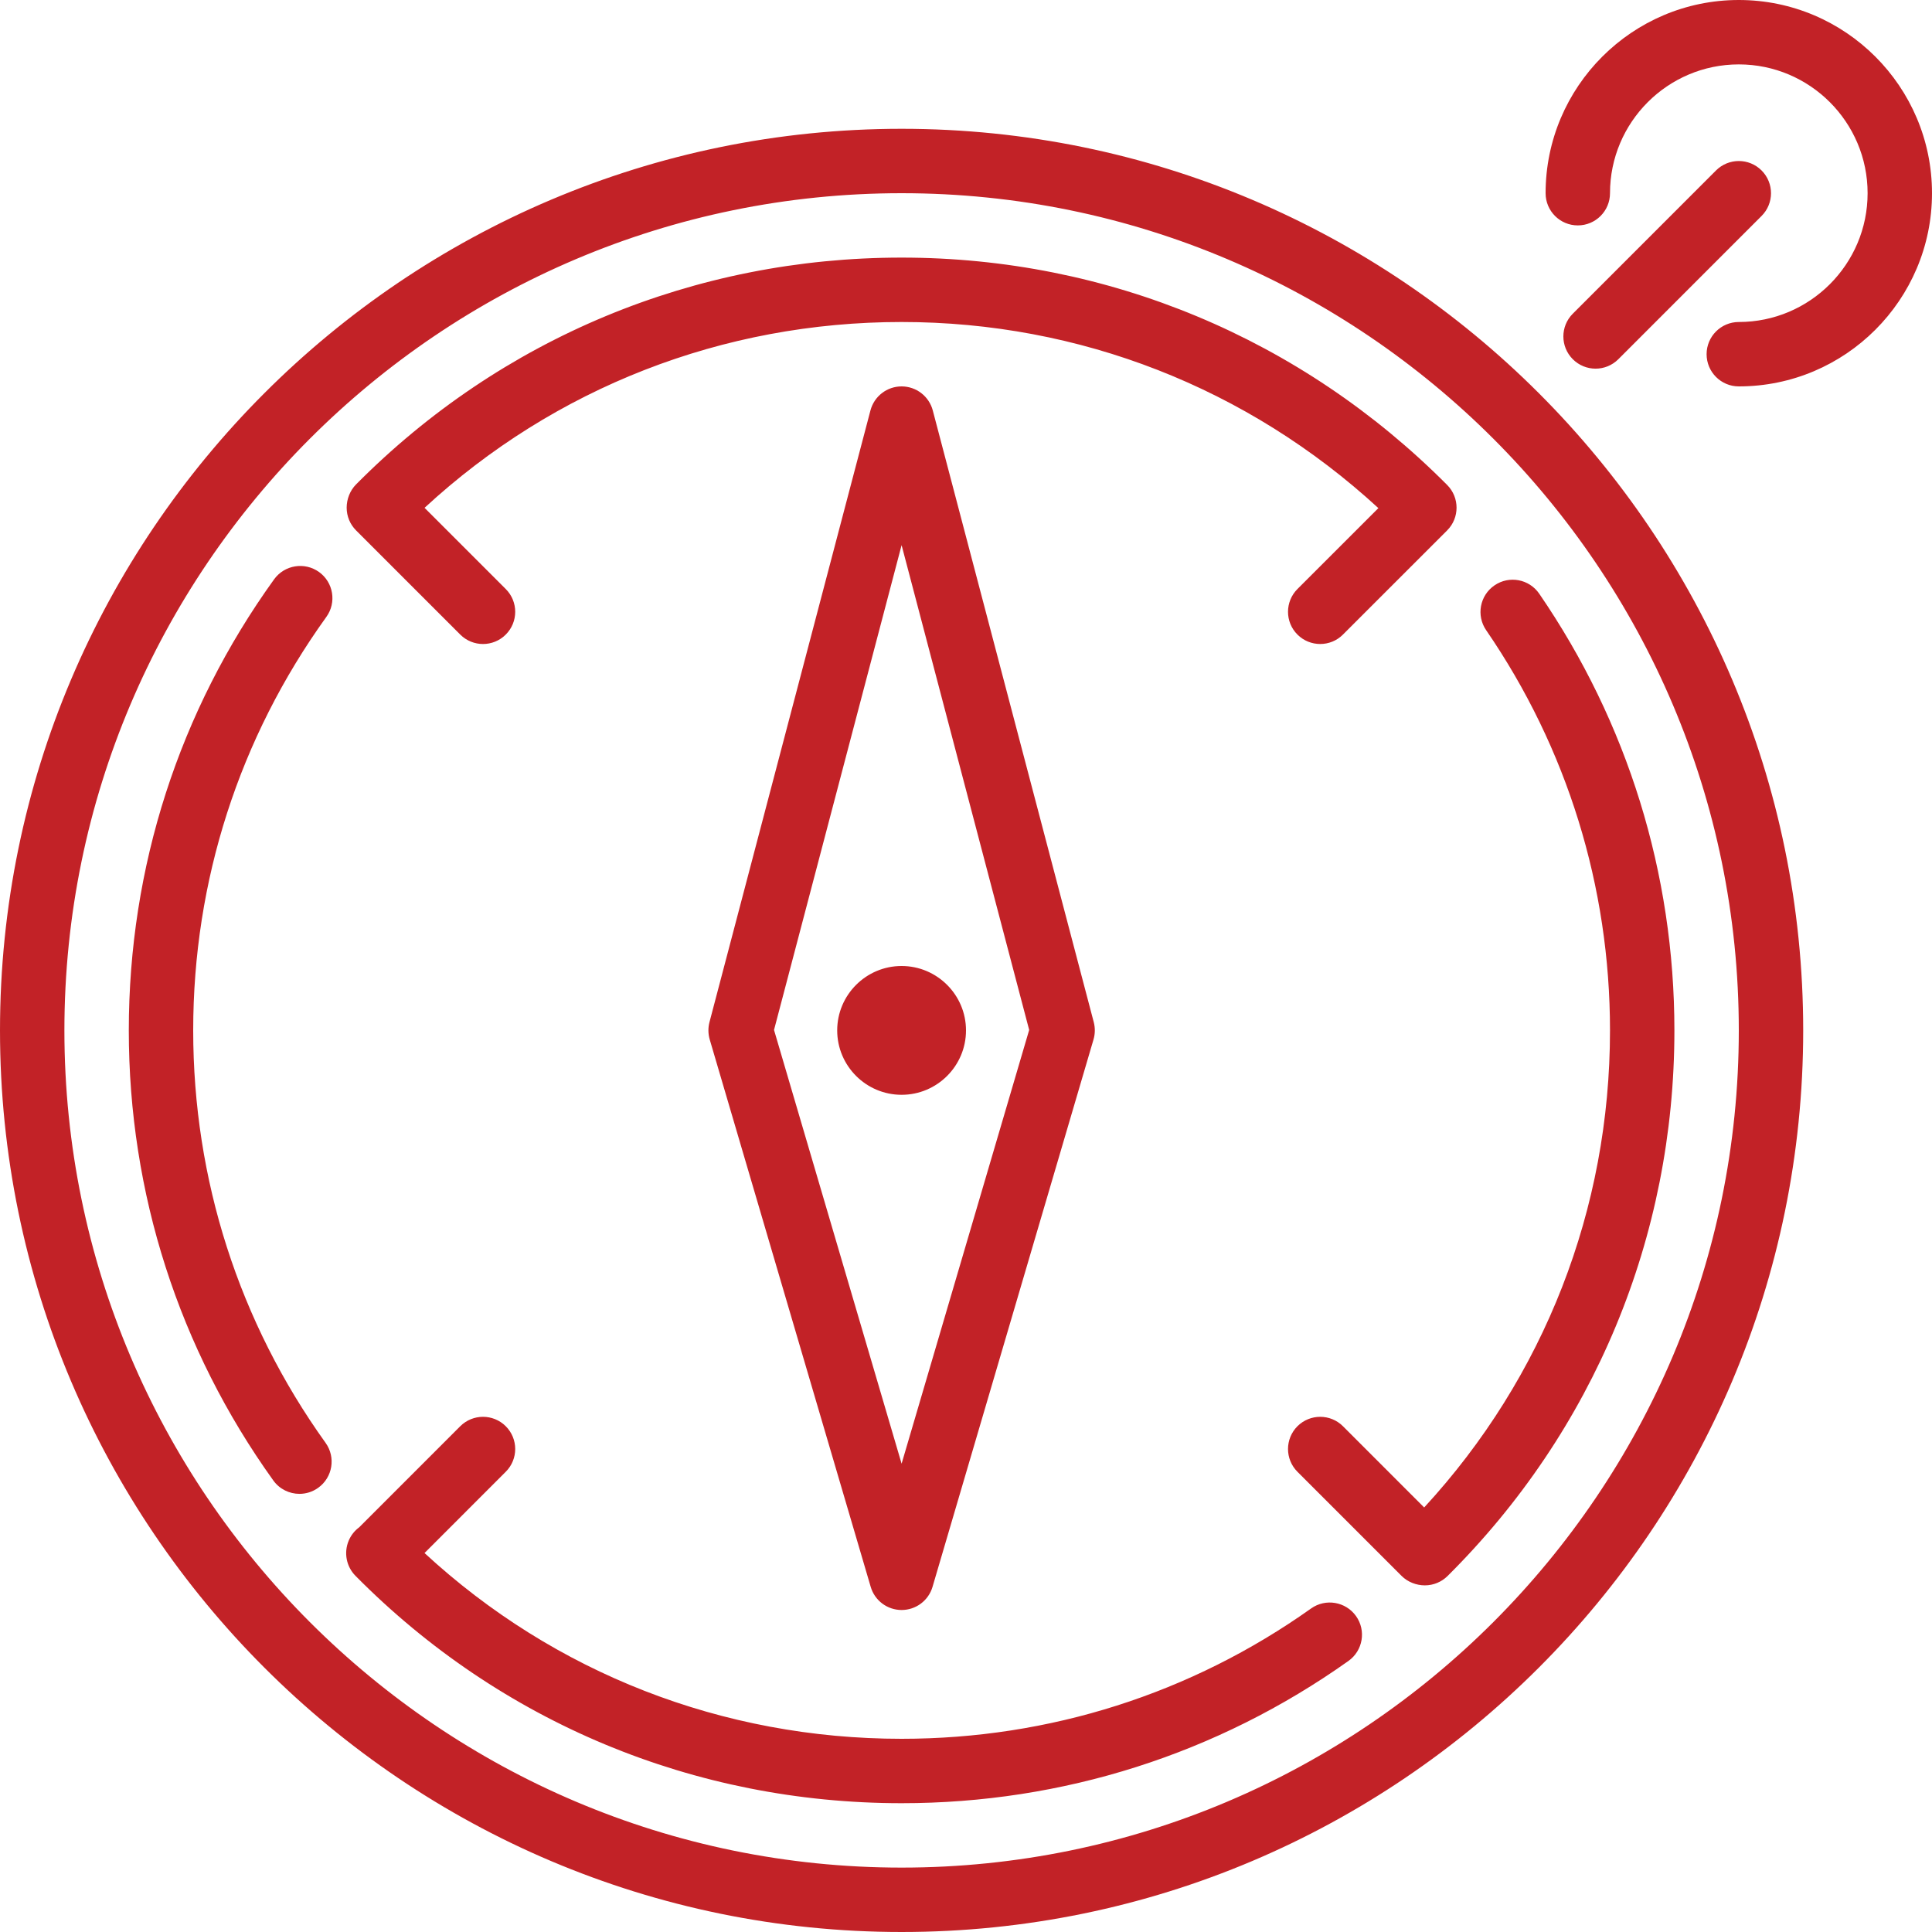
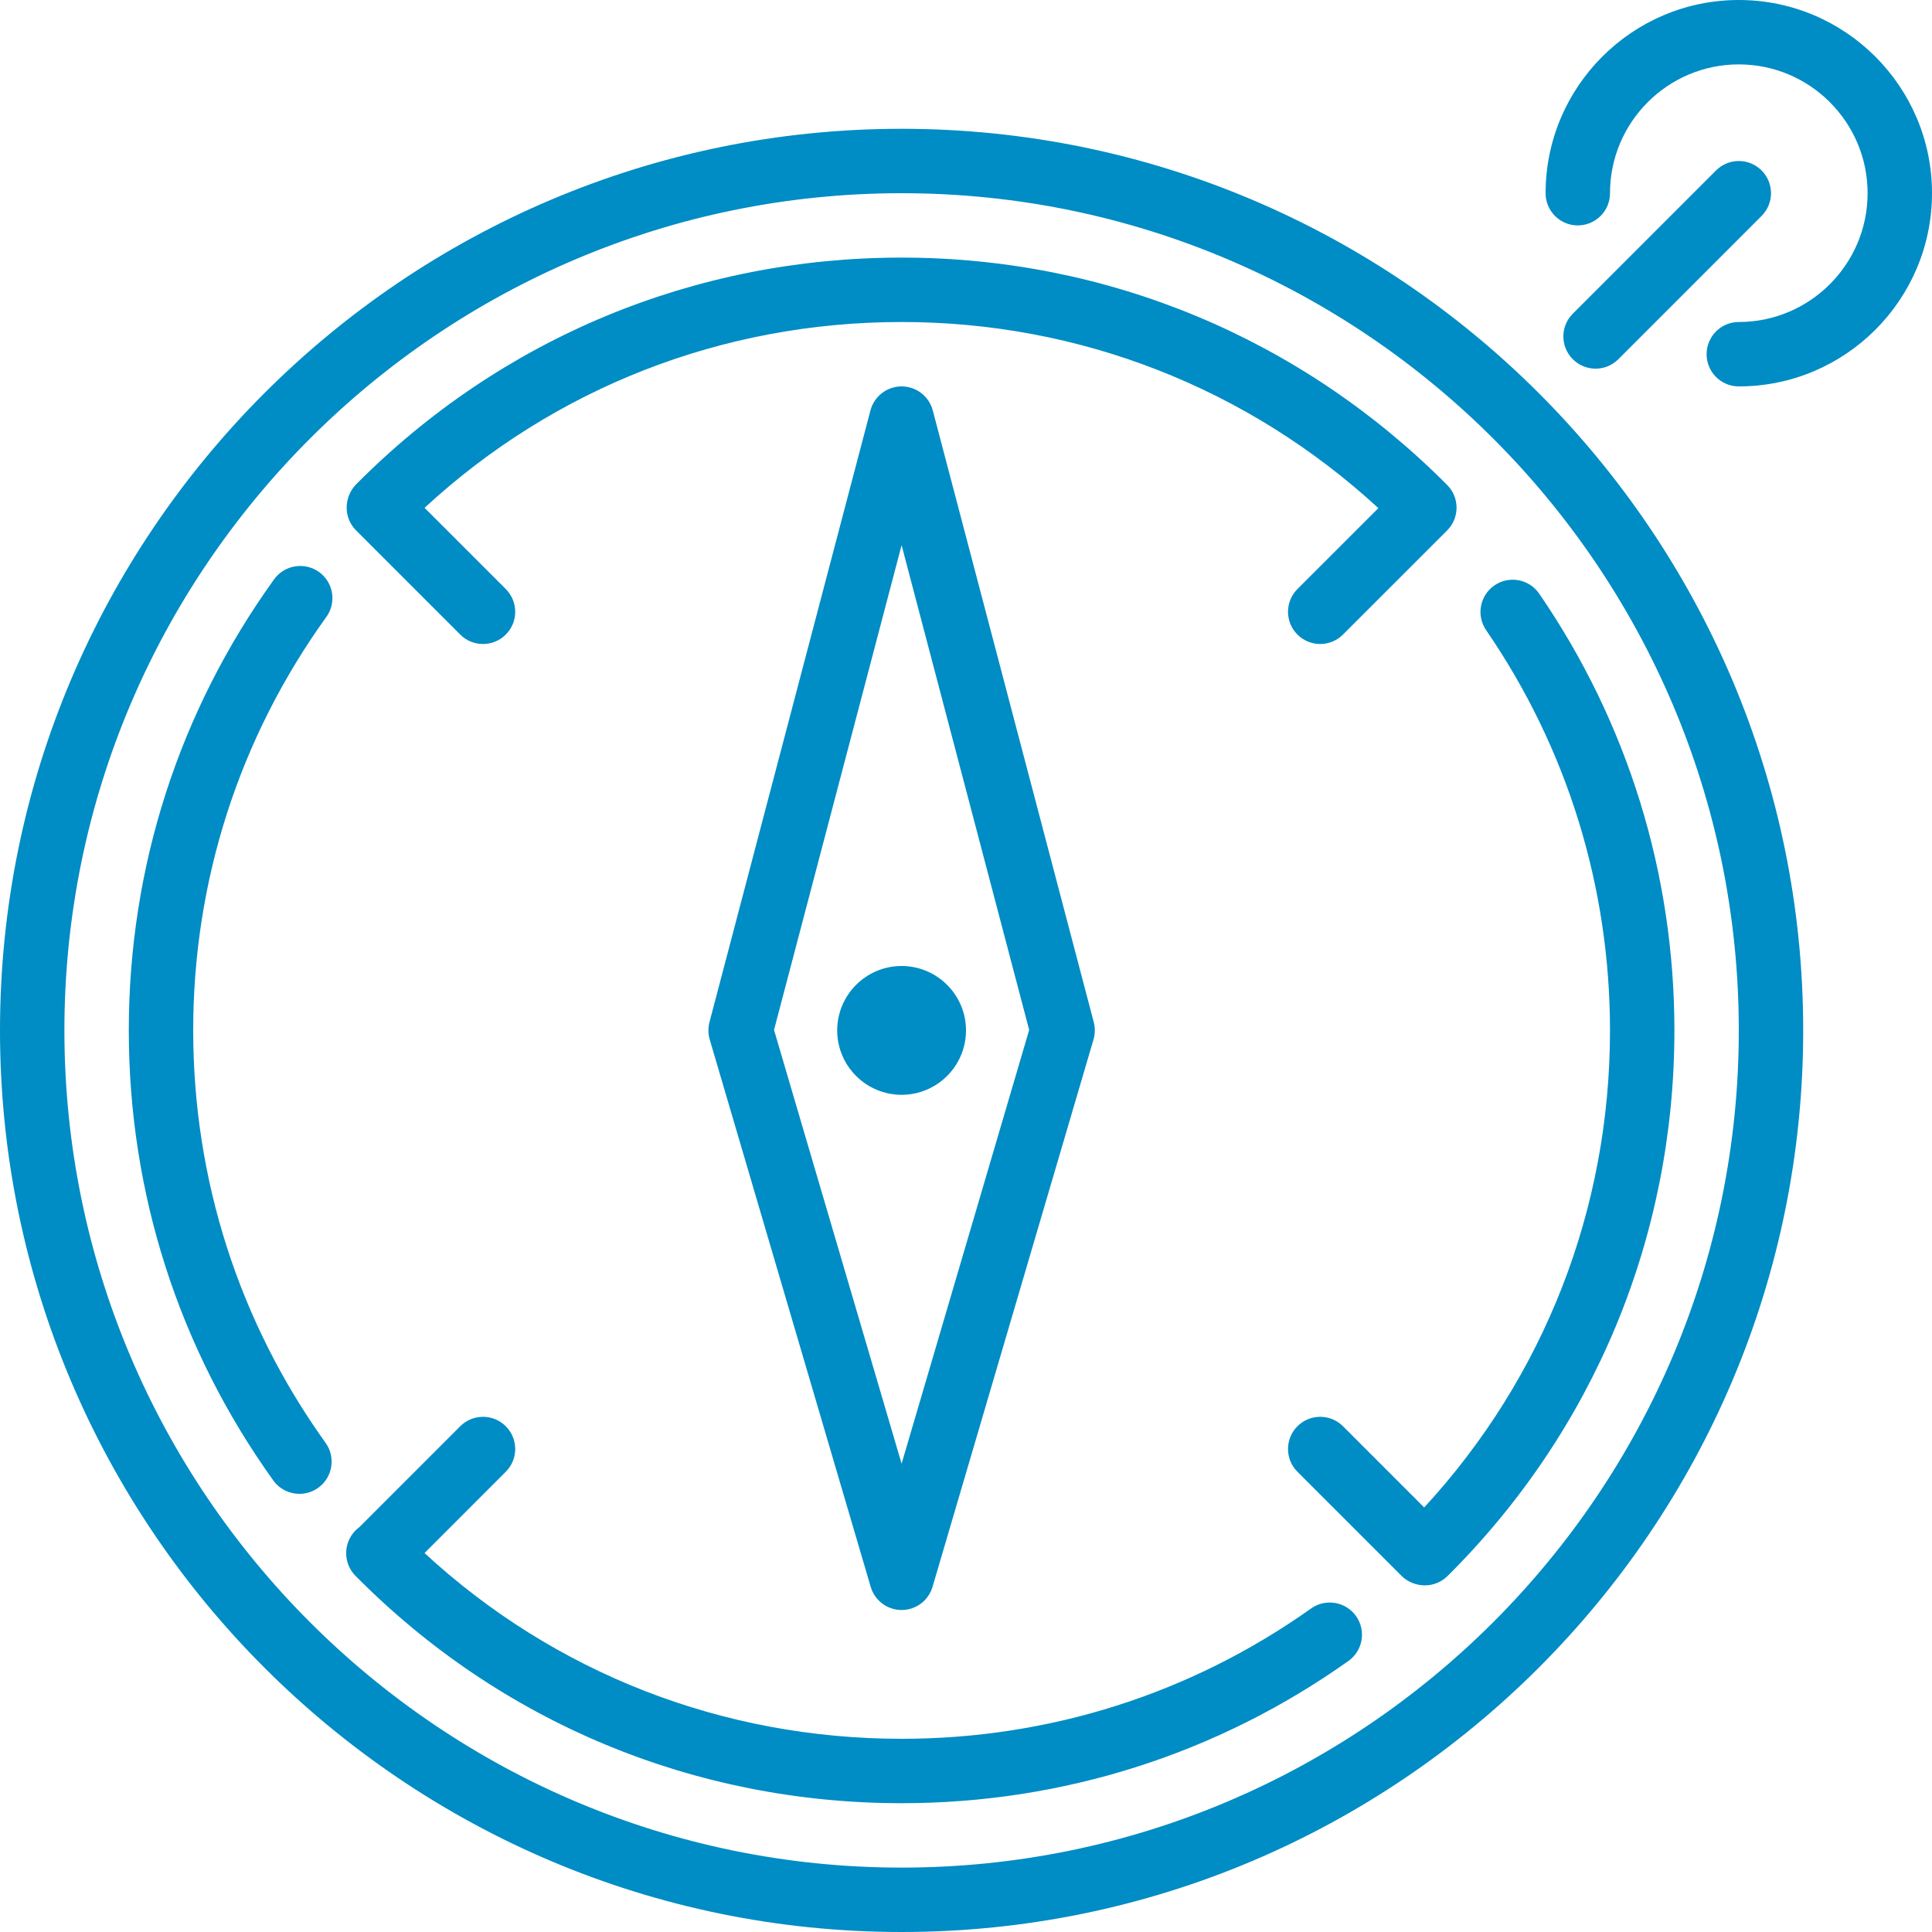
<svg xmlns="http://www.w3.org/2000/svg" width="60" height="60">
  <g>
    <rect fill="none" id="canvas_background" height="402" width="582" y="-1" x="-1" />
  </g>
  <g>
-     <path fill="#c22227" id="compass" d="m46.412,18.18c0.456,-0.314 1.078,-0.198 1.391,0.259c2.746,4.002 4.197,8.691 4.197,13.561c0,6.414 -2.502,12.432 -7.045,16.945c-0.187,0.185 -0.44,0.29 -0.705,0.29c-0.265,0 -0.535,-0.106 -0.722,-0.293l-3.235,-3.235c-0.39,-0.39 -0.39,-1.023 0,-1.414c0.391,-0.39 1.024,-0.39 1.414,0l2.522,2.523c3.729,-4.046 5.771,-9.269 5.771,-14.816c0,-4.465 -1.33,-8.762 -3.847,-12.43c-0.312,-0.455 -0.196,-1.078 0.259,-1.39l0,0zm-4.299,32.009c0.32,0.45 0.214,1.075 -0.237,1.394c-4.07,2.89 -8.868,4.417 -13.876,4.417c-6.433,0 -12.457,-2.507 -16.961,-7.062c-0.283,-0.287 -0.367,-0.716 -0.211,-1.089c0.071,-0.17 0.186,-0.314 0.328,-0.418l3.137,-3.138c0.391,-0.39 1.024,-0.39 1.414,0c0.391,0.391 0.391,1.024 0,1.414l-2.523,2.524c4.037,3.728 9.259,5.769 14.816,5.769c4.591,0 8.988,-1.399 12.718,-4.048c0.451,-0.32 1.075,-0.212 1.395,0.237l0,0zm-31.978,-31.03c-2.705,3.757 -4.135,8.198 -4.135,12.841c0,4.63 1.422,9.06 4.112,12.81c0.321,0.449 0.219,1.073 -0.23,1.395c-0.177,0.127 -0.38,0.188 -0.582,0.188c-0.311,0 -0.618,-0.145 -0.813,-0.417c-2.935,-4.092 -4.487,-8.925 -4.487,-13.976c0,-5.065 1.56,-9.91 4.512,-14.008c0.323,-0.448 0.948,-0.549 1.396,-0.228c0.448,0.322 0.55,0.947 0.227,1.395l0,0zm0.924,-2.686c-0.188,-0.188 -0.293,-0.441 -0.293,-0.707c0,-0.264 0.104,-0.532 0.29,-0.72c4.504,-4.544 10.522,-7.046 16.944,-7.046c6.394,0 12.411,2.507 16.943,7.061c0.389,0.39 0.389,1.022 -0.001,1.412l-3.235,3.234c-0.195,0.196 -0.451,0.293 -0.707,0.293c-0.255,0 -0.511,-0.097 -0.707,-0.293c-0.39,-0.39 -0.39,-1.023 0,-1.414l2.514,-2.513c-4.062,-3.735 -9.281,-5.78 -14.807,-5.78c-5.554,0 -10.777,2.042 -14.815,5.771l2.522,2.522c0.391,0.391 0.391,1.024 0,1.414c-0.39,0.391 -1.023,0.391 -1.414,0l-3.234,-3.234zm16.941,28.983l-3.962,-13.47l3.962,-15.056l3.962,15.056l-3.962,13.47zm0,-33.456c-0.454,0 -0.851,0.307 -0.967,0.745l-5,19c-0.046,0.177 -0.043,0.363 0.008,0.538l5,17c0.125,0.425 0.516,0.717 0.959,0.717c0.444,0 0.834,-0.292 0.96,-0.717l5,-17c0.051,-0.175 0.054,-0.361 0.008,-0.538l-5,-19c-0.116,-0.438 -0.514,-0.745 -0.968,-0.745l0,0zm0,18c1.103,0 2,0.898 2,2c0,1.103 -0.897,2 -2,2c-1.103,0 -2,-0.897 -2,-2c0,-1.102 0.897,-2 2,-2l0,0zm21.552,-18.551c-0.256,0 -0.512,-0.098 -0.707,-0.293c-0.391,-0.391 -0.391,-1.024 0,-1.414l4.448,-4.449c0.391,-0.39 1.024,-0.39 1.414,0c0.391,0.391 0.391,1.024 0,1.414l-4.448,4.449c-0.195,0.195 -0.451,0.293 -0.707,0.293l0,0zm10.448,-5.449c0,3.309 -2.691,6 -6,6c-0.552,0 -1,-0.447 -1,-1c0,-0.552 0.448,-1 1,-1c2.206,0 4,-1.794 4,-4c0,-2.206 -1.794,-4 -4,-4c-2.205,0 -4,1.794 -4,4c0,0.553 -0.447,1 -1,1c-0.552,0 -1,-0.447 -1,-1c0,-3.308 2.692,-6 6,-6c3.309,0 6,2.692 6,6l0,0zm-32,52c-14.336,0 -26,-11.663 -26,-26c0,-14.337 11.664,-26 26,-26c14.337,0 26,11.663 26,26c0,14.337 -11.663,26 -26,26l0,0zm0,-54c-15.439,0 -28,12.561 -28,28c0,15.44 12.561,28 28,28c15.44,0 28,-12.56 28,-28c0,-15.439 -12.56,-28 -28,-28l0,0z" />
+     <path fill="#008cc4" id="compass" d="m46.412,18.18c0.456,-0.314 1.078,-0.198 1.391,0.259c2.746,4.002 4.197,8.691 4.197,13.561c0,6.414 -2.502,12.432 -7.045,16.945c-0.187,0.185 -0.44,0.29 -0.705,0.29c-0.265,0 -0.535,-0.106 -0.722,-0.293l-3.235,-3.235c-0.39,-0.39 -0.39,-1.023 0,-1.414c0.391,-0.39 1.024,-0.39 1.414,0l2.522,2.523c3.729,-4.046 5.771,-9.269 5.771,-14.816c0,-4.465 -1.33,-8.762 -3.847,-12.43c-0.312,-0.455 -0.196,-1.078 0.259,-1.39l0,0zm-4.299,32.009c0.32,0.45 0.214,1.075 -0.237,1.394c-4.07,2.89 -8.868,4.417 -13.876,4.417c-6.433,0 -12.457,-2.507 -16.961,-7.062c-0.283,-0.287 -0.367,-0.716 -0.211,-1.089c0.071,-0.17 0.186,-0.314 0.328,-0.418l3.137,-3.138c0.391,-0.39 1.024,-0.39 1.414,0c0.391,0.391 0.391,1.024 0,1.414l-2.523,2.524c4.037,3.728 9.259,5.769 14.816,5.769c4.591,0 8.988,-1.399 12.718,-4.048c0.451,-0.32 1.075,-0.212 1.395,0.237l0,0zm-31.978,-31.03c-2.705,3.757 -4.135,8.198 -4.135,12.841c0,4.63 1.422,9.06 4.112,12.81c0.321,0.449 0.219,1.073 -0.23,1.395c-0.177,0.127 -0.38,0.188 -0.582,0.188c-0.311,0 -0.618,-0.145 -0.813,-0.417c-2.935,-4.092 -4.487,-8.925 -4.487,-13.976c0,-5.065 1.56,-9.91 4.512,-14.008c0.323,-0.448 0.948,-0.549 1.396,-0.228c0.448,0.322 0.55,0.947 0.227,1.395l0,0zm0.924,-2.686c-0.188,-0.188 -0.293,-0.441 -0.293,-0.707c0,-0.264 0.104,-0.532 0.29,-0.72c4.504,-4.544 10.522,-7.046 16.944,-7.046c6.394,0 12.411,2.507 16.943,7.061c0.389,0.39 0.389,1.022 -0.001,1.412l-3.235,3.234c-0.195,0.196 -0.451,0.293 -0.707,0.293c-0.255,0 -0.511,-0.097 -0.707,-0.293c-0.39,-0.39 -0.39,-1.023 0,-1.414l2.514,-2.513c-4.062,-3.735 -9.281,-5.78 -14.807,-5.78c-5.554,0 -10.777,2.042 -14.815,5.771l2.522,2.522c0.391,0.391 0.391,1.024 0,1.414c-0.39,0.391 -1.023,0.391 -1.414,0l-3.234,-3.234zm16.941,28.983l-3.962,-13.47l3.962,-15.056l3.962,15.056l-3.962,13.47zm0,-33.456c-0.454,0 -0.851,0.307 -0.967,0.745l-5,19c-0.046,0.177 -0.043,0.363 0.008,0.538l5,17c0.125,0.425 0.516,0.717 0.959,0.717c0.444,0 0.834,-0.292 0.96,-0.717l5,-17c0.051,-0.175 0.054,-0.361 0.008,-0.538l-5,-19c-0.116,-0.438 -0.514,-0.745 -0.968,-0.745l0,0zm0,18c1.103,0 2,0.898 2,2c0,1.103 -0.897,2 -2,2c-1.103,0 -2,-0.897 -2,-2c0,-1.102 0.897,-2 2,-2l0,0zm21.552,-18.551c-0.256,0 -0.512,-0.098 -0.707,-0.293c-0.391,-0.391 -0.391,-1.024 0,-1.414l4.448,-4.449c0.391,-0.39 1.024,-0.39 1.414,0c0.391,0.391 0.391,1.024 0,1.414l-4.448,4.449c-0.195,0.195 -0.451,0.293 -0.707,0.293l0,0zm10.448,-5.449c0,3.309 -2.691,6 -6,6c-0.552,0 -1,-0.447 -1,-1c0,-0.552 0.448,-1 1,-1c2.206,0 4,-1.794 4,-4c0,-2.206 -1.794,-4 -4,-4c-2.205,0 -4,1.794 -4,4c0,0.553 -0.447,1 -1,1c-0.552,0 -1,-0.447 -1,-1c0,-3.308 2.692,-6 6,-6c3.309,0 6,2.692 6,6l0,0zm-32,52c-14.336,0 -26,-11.663 -26,-26c0,-14.337 11.664,-26 26,-26c14.337,0 26,11.663 26,26c0,14.337 -11.663,26 -26,26l0,0zm0,-54c-15.439,0 -28,12.561 -28,28c0,15.44 12.561,28 28,28c15.44,0 28,-12.56 28,-28c0,-15.439 -12.56,-28 -28,-28l0,0z" />
  </g>
</svg>
